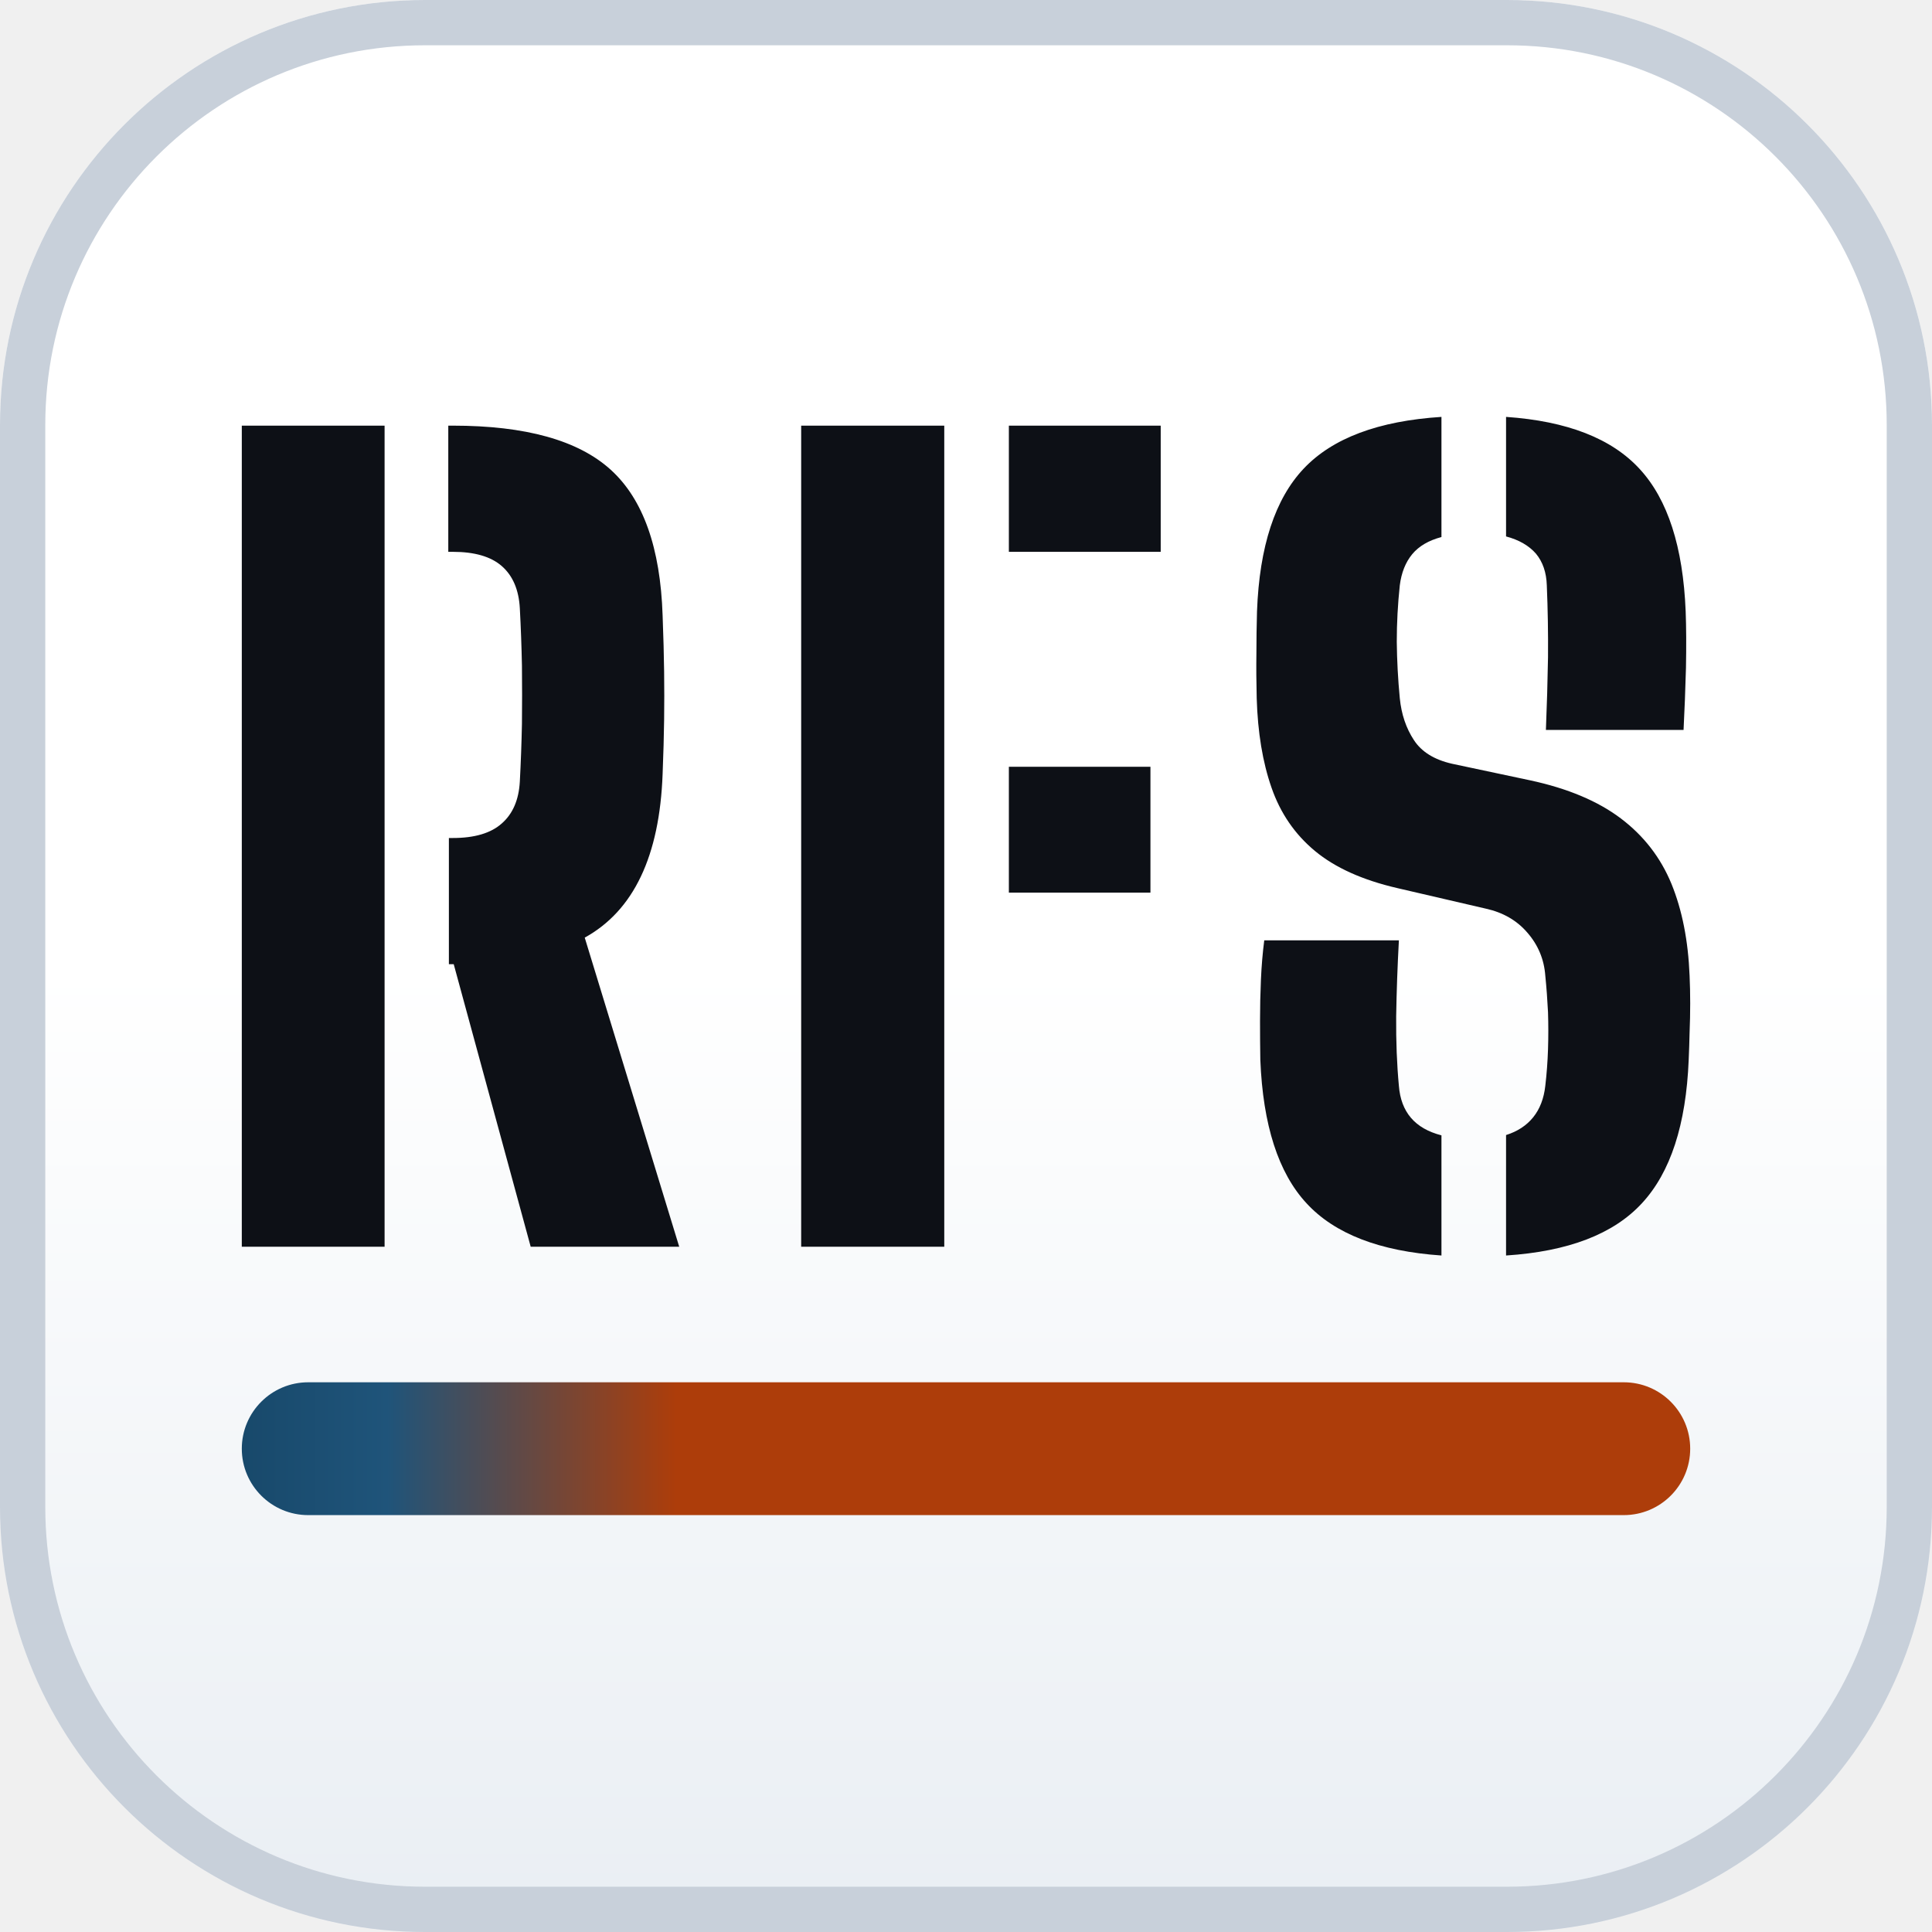
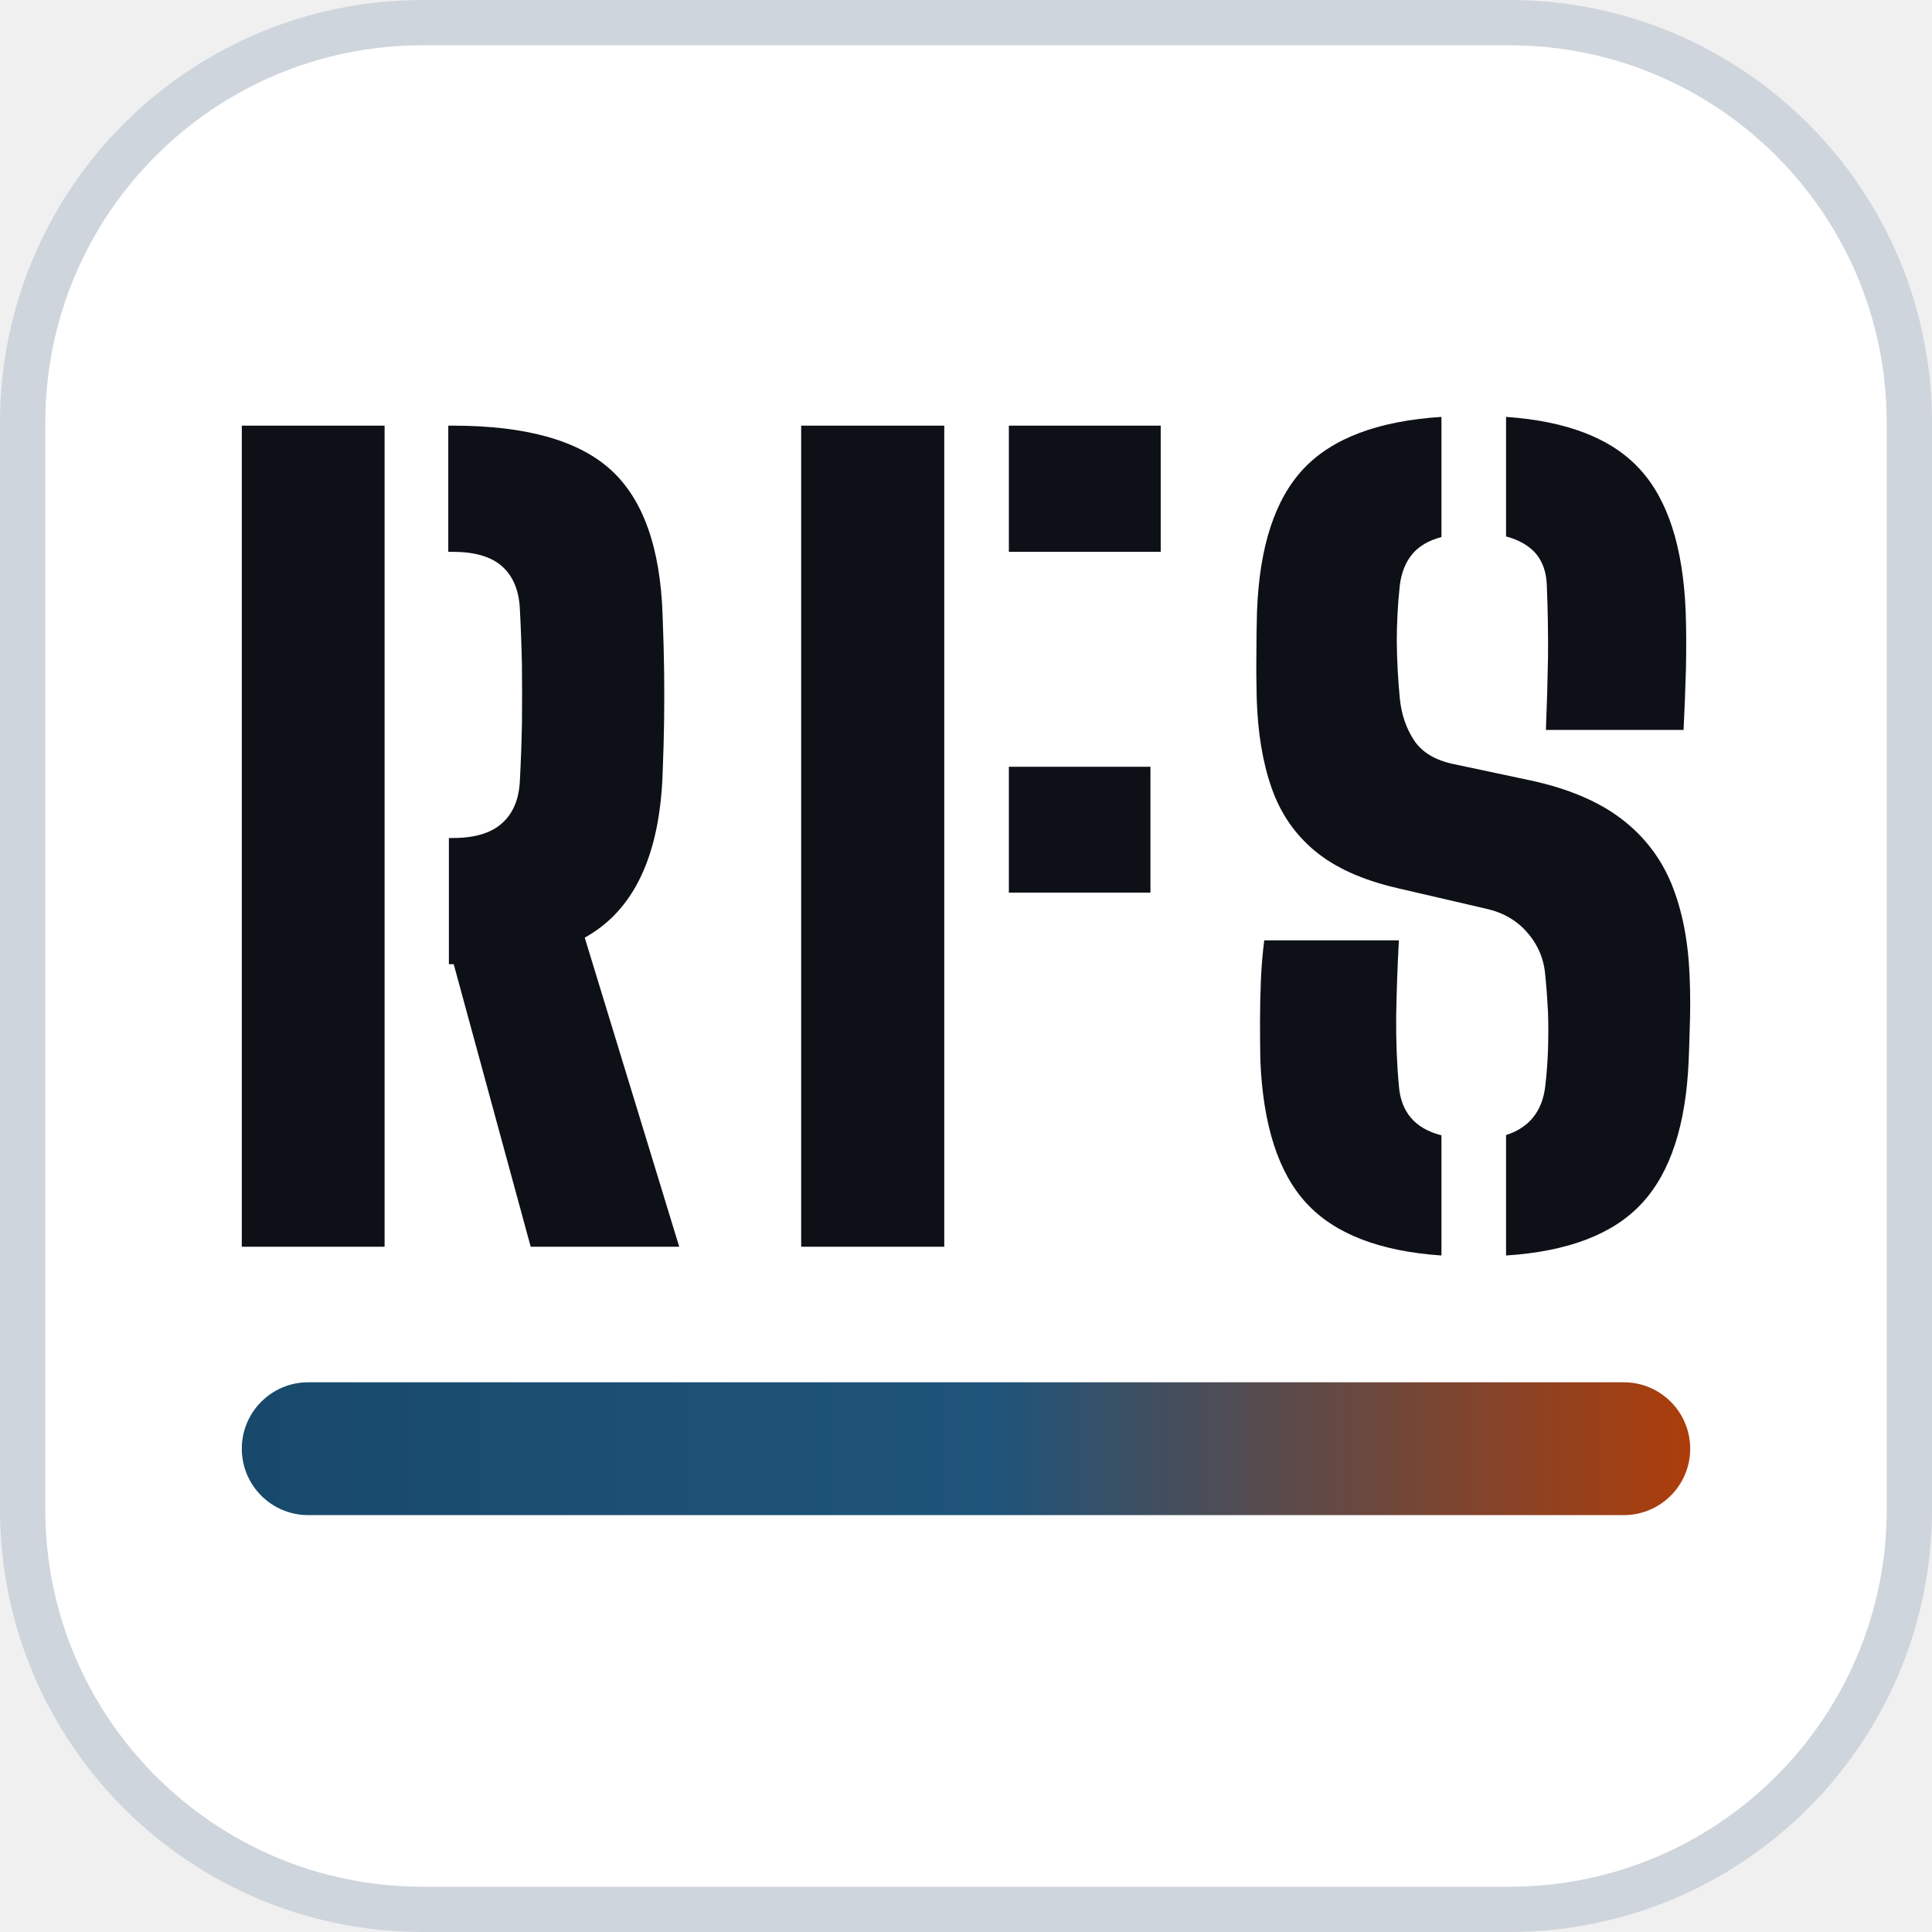
- <svg xmlns="http://www.w3.org/2000/svg" viewBox="0 0 64 64" width="80" height="80" role="img" aria-label="RFS · Cyclorama Day">
+ <svg xmlns="http://www.w3.org/2000/svg" viewBox="0 0 64 64" width="64" height="64" role="img" aria-label="RFS">
  <defs>
-     <linearGradient id="floor" x1="0" y1="0" x2="0" y2="1">
-       <stop offset="0" stop-color="#FFFFFF" />
-       <stop offset="0.5" stop-color="#FFFFFF" />
-       <stop offset="1" stop-color="#E9EEF3" />
+     <linearGradient id="cyc-h" x1="0%" y1="0%" x2="100%" y2="0%">
+       <stop offset="0%" stop-color="#133954" />
+       <stop offset="44%" stop-color="#1F547A" />
+       <stop offset="76%" stop-color="#CC5016" />
+       <stop offset="100%" stop-color="#F06E2B" />
    </linearGradient>
-     <linearGradient id="bar" x1="0" y1="0" x2="1" y2="0">
-       <stop offset="0" stop-color="#18496B" />
-       <stop offset="0.1" stop-color="#1F547A" />
-       <stop offset="0.3" stop-color="#AD3D0A" />
-       <stop offset="1" stop-color="#AD3D0A" />
+     <linearGradient id="cyc-f" x1="0%" y1="0%" x2="0%" y2="100%">
+       <stop offset="0%" stop-color="#FFFFFF" stop-opacity="0" />
+       <stop offset="42%" stop-color="#FFFFFF" stop-opacity="0.08" />
+       <stop offset="74%" stop-color="#FFFFFF" stop-opacity="0.58" />
+       <stop offset="100%" stop-color="#FFFFFF" stop-opacity="1" />
+     </linearGradient>
+     <mask id="cyc-m" maskContentUnits="objectBoundingBox">
+       <rect width="1" height="1" fill="url(#cyc-f)" />
+     </mask>
+     <linearGradient id="rule-d" x1="0" y1="0" x2="1" y2="0">
+       <stop offset="0%" stop-color="#74B8E8" />
+       <stop offset="52%" stop-color="#3B85B8" />
+       <stop offset="100%" stop-color="#F06E2B" />
+     </linearGradient>
+     <linearGradient id="rule-l" x1="0" y1="0" x2="1" y2="0">
+       <stop offset="0%" stop-color="#18496B" />
+       <stop offset="52%" stop-color="#1F547A" />
+       <stop offset="100%" stop-color="#AD3D0A" />
    </linearGradient>
  </defs>
-   <rect width="64" height="64" rx="14.08" fill="url(#floor)" />
-   <rect x="0.75" y="0.75" width="62.5" height="62.5" rx="13.33" fill="none" stroke="#C8D0DA" stroke-width="1.5" />
+   <rect x="0.75" y="0.75" width="62.5" height="62.5" rx="13.25" fill="#FFFFFF" stroke="#CFD5DC" stroke-width="1.5" />
  <path d="M17.58 41.3 15.03 31.94H14.87V27.76H15Q16.08 27.76 16.62 27.28Q17.17 26.8 17.22 25.89Q17.27 24.95 17.29 23.98Q17.3 23.02 17.29 22.05Q17.27 21.08 17.22 20.15Q17.17 19.23 16.62 18.75Q16.08 18.28 15 18.28H14.85V14.1H15Q18.62 14.1 20.23 15.56Q21.84 17.02 21.95 20.39Q21.99 21.44 22 22.25Q22.01 23.06 22 23.84Q21.99 24.63 21.95 25.64Q21.8 29.72 19.37 31.06L22.5 41.3ZM8.01 41.3V14.1H12.74V41.3Z M26.54 41.3V14.1H31.28V41.3ZM33.42 29.57V25.4H38.11V29.57ZM33.42 18.28V14.1H38.45V18.28Z M47.75 41.59Q44.68 41.38 43.28 39.86Q41.88 38.35 41.75 35.11Q41.74 34.51 41.74 33.82Q41.74 33.14 41.77 32.45Q41.8 31.77 41.88 31.15H46.34Q46.27 32.44 46.25 33.67Q46.24 34.91 46.34 35.97Q46.39 36.62 46.74 37.03Q47.09 37.44 47.75 37.61ZM49.89 41.59V37.6Q50.46 37.42 50.79 37.01Q51.12 36.6 51.19 35.97Q51.26 35.37 51.28 34.76Q51.3 34.15 51.28 33.53Q51.25 32.92 51.19 32.32Q51.13 31.51 50.6 30.9Q50.08 30.29 49.22 30.1L46.29 29.42Q44.56 29.02 43.56 28.19Q42.56 27.36 42.12 26.09Q41.68 24.83 41.63 23.13Q41.61 22.33 41.62 21.65Q41.62 20.97 41.64 20.25Q41.76 17.03 43.19 15.52Q44.62 14.01 47.75 13.81V17.79Q47.11 17.96 46.78 18.36Q46.45 18.76 46.37 19.39Q46.27 20.33 46.27 21.26Q46.28 22.19 46.37 23.13Q46.45 23.93 46.84 24.52Q47.22 25.1 48.1 25.3L50.69 25.85Q52.55 26.25 53.69 27.11Q54.83 27.97 55.37 29.28Q55.9 30.58 55.97 32.32Q55.99 32.76 55.99 33.24Q55.99 33.72 55.97 34.2Q55.96 34.67 55.94 35.11Q55.81 38.33 54.39 39.86Q52.98 41.39 49.89 41.59ZM51.21 24.18Q51.26 22.96 51.28 21.77Q51.29 20.58 51.24 19.39Q51.22 18.75 50.88 18.34Q50.53 17.94 49.89 17.77V13.81Q52.93 14.02 54.32 15.54Q55.71 17.05 55.84 20.25Q55.87 21.04 55.85 22.12Q55.82 23.21 55.77 24.18Z" fill="#0D1016" />
-   <rect x="8.01" y="45.79" width="47.98" height="4.40" rx="2.20" fill="url(#bar)" />
+   <rect x="8.01" y="45.79" width="47.98" height="4.40" rx="2.20" fill="url(#rule-l)" />
</svg>
